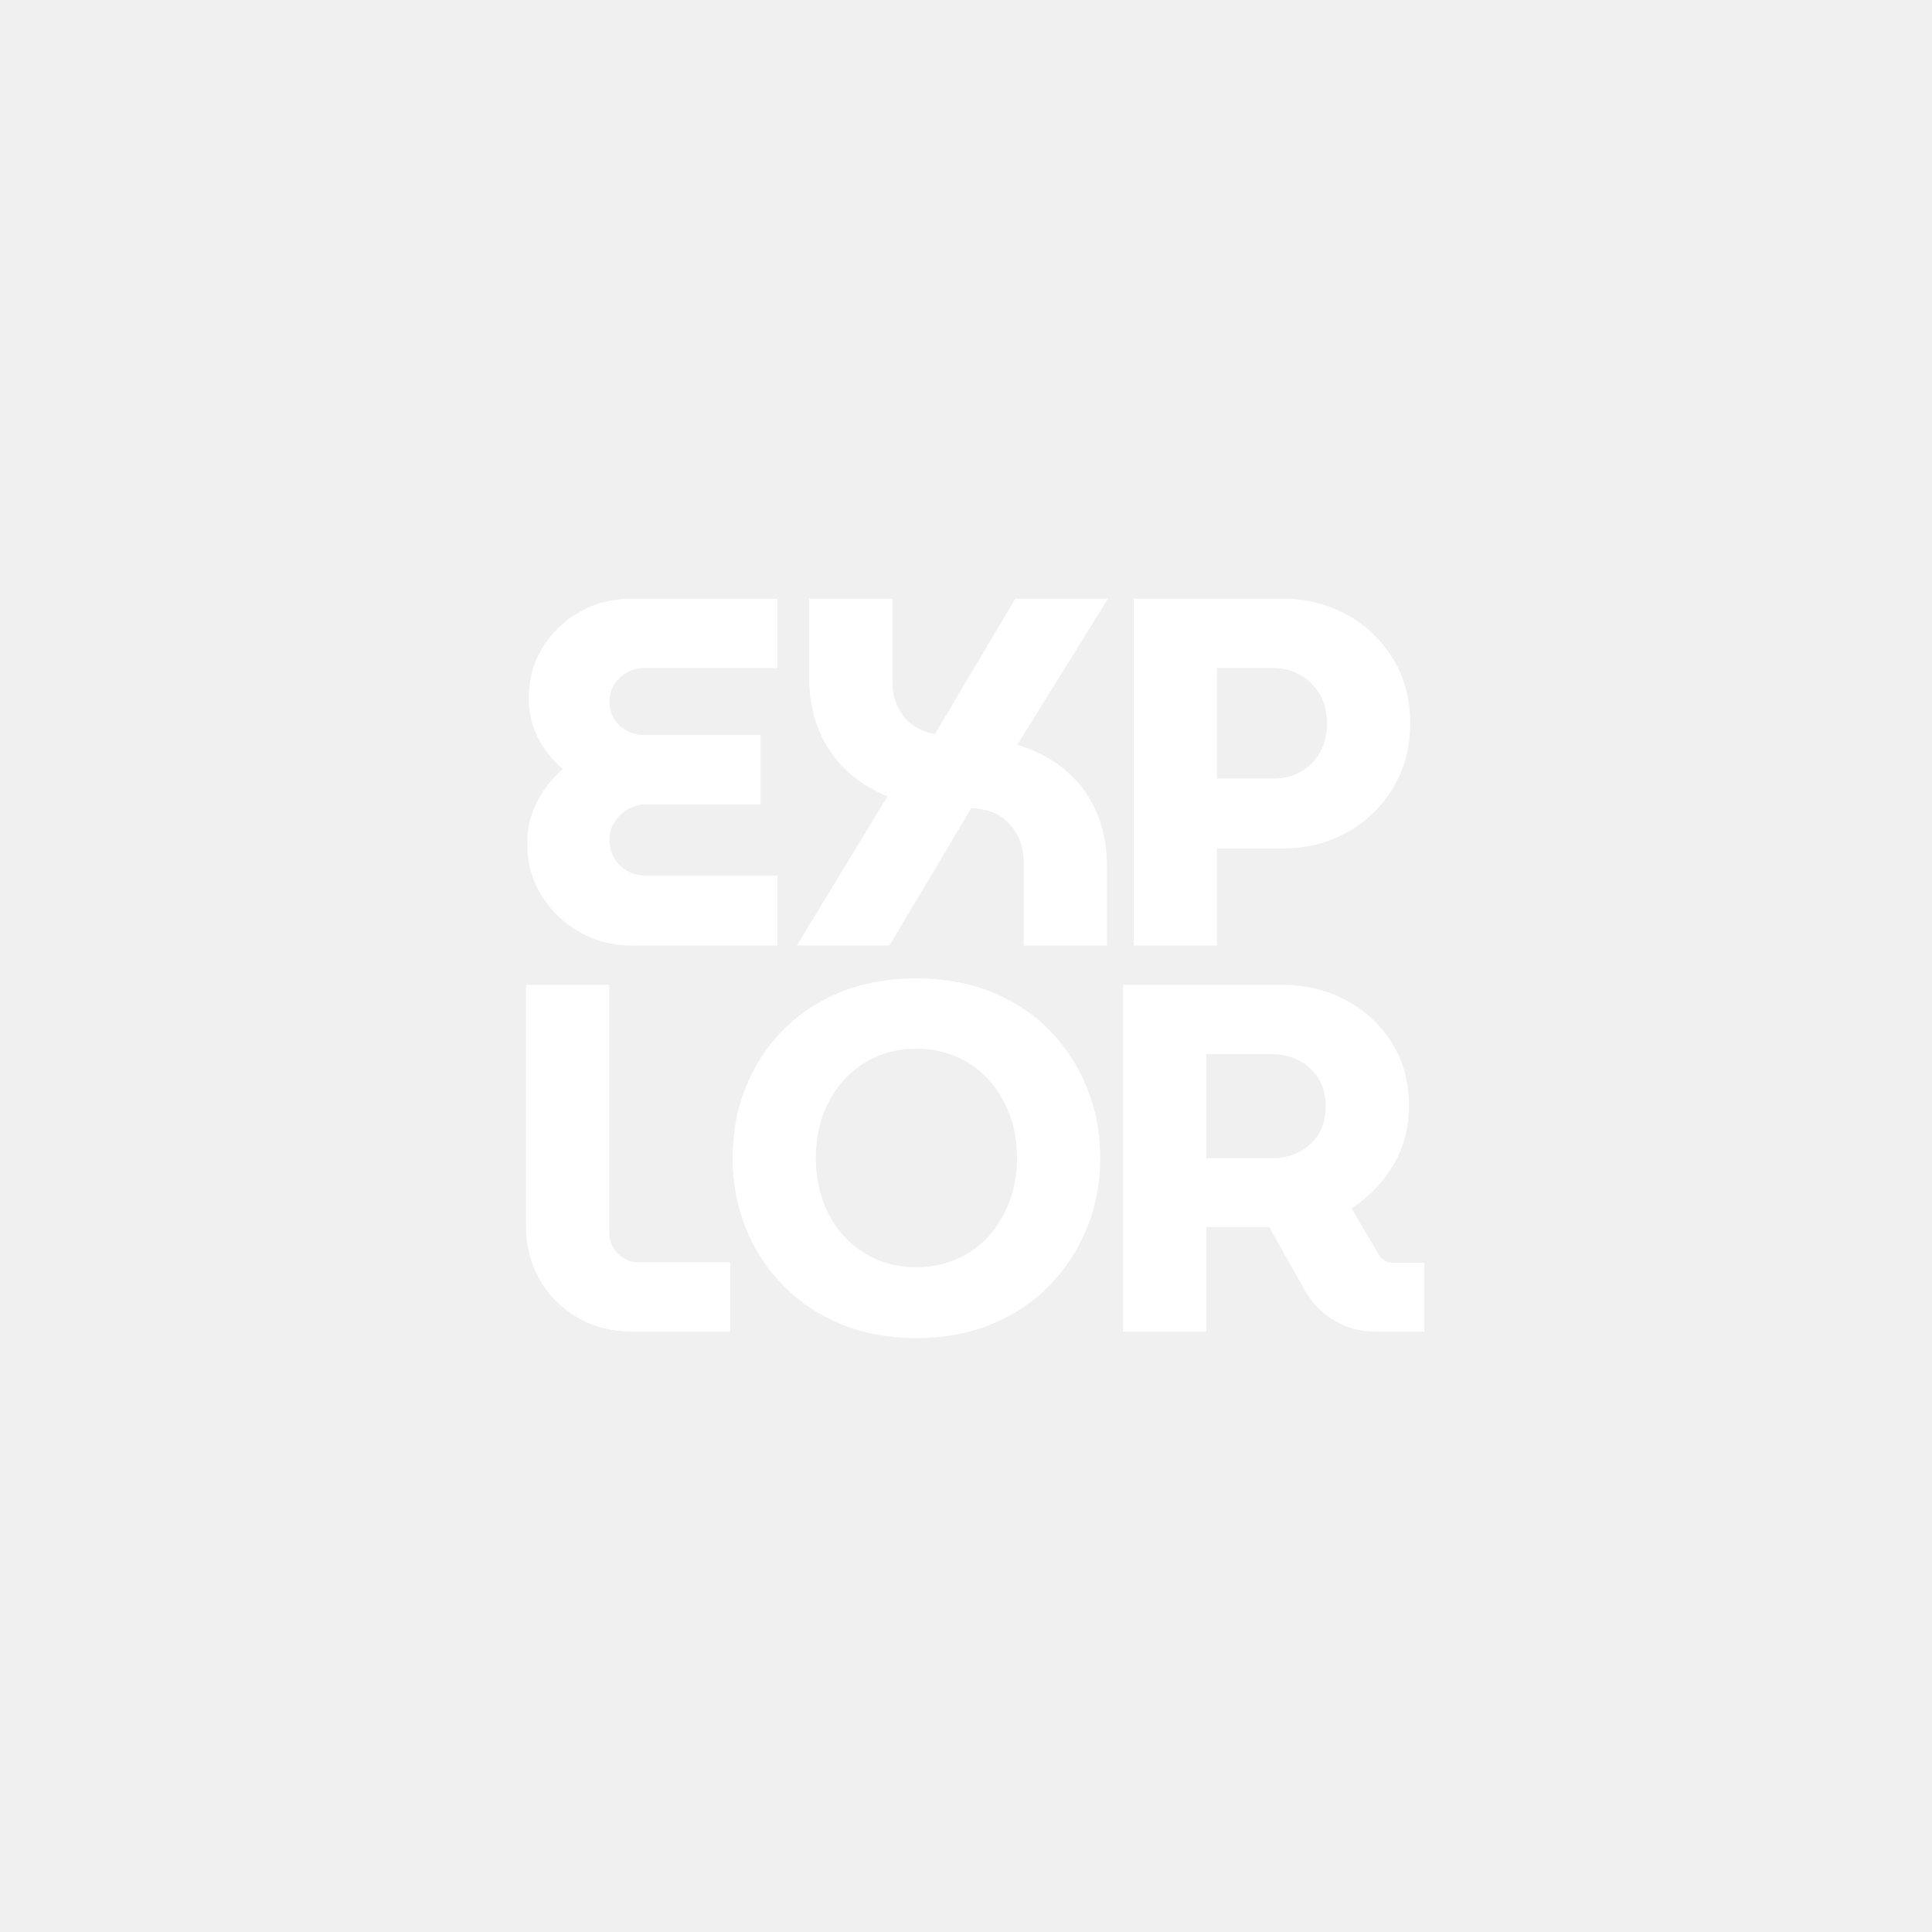
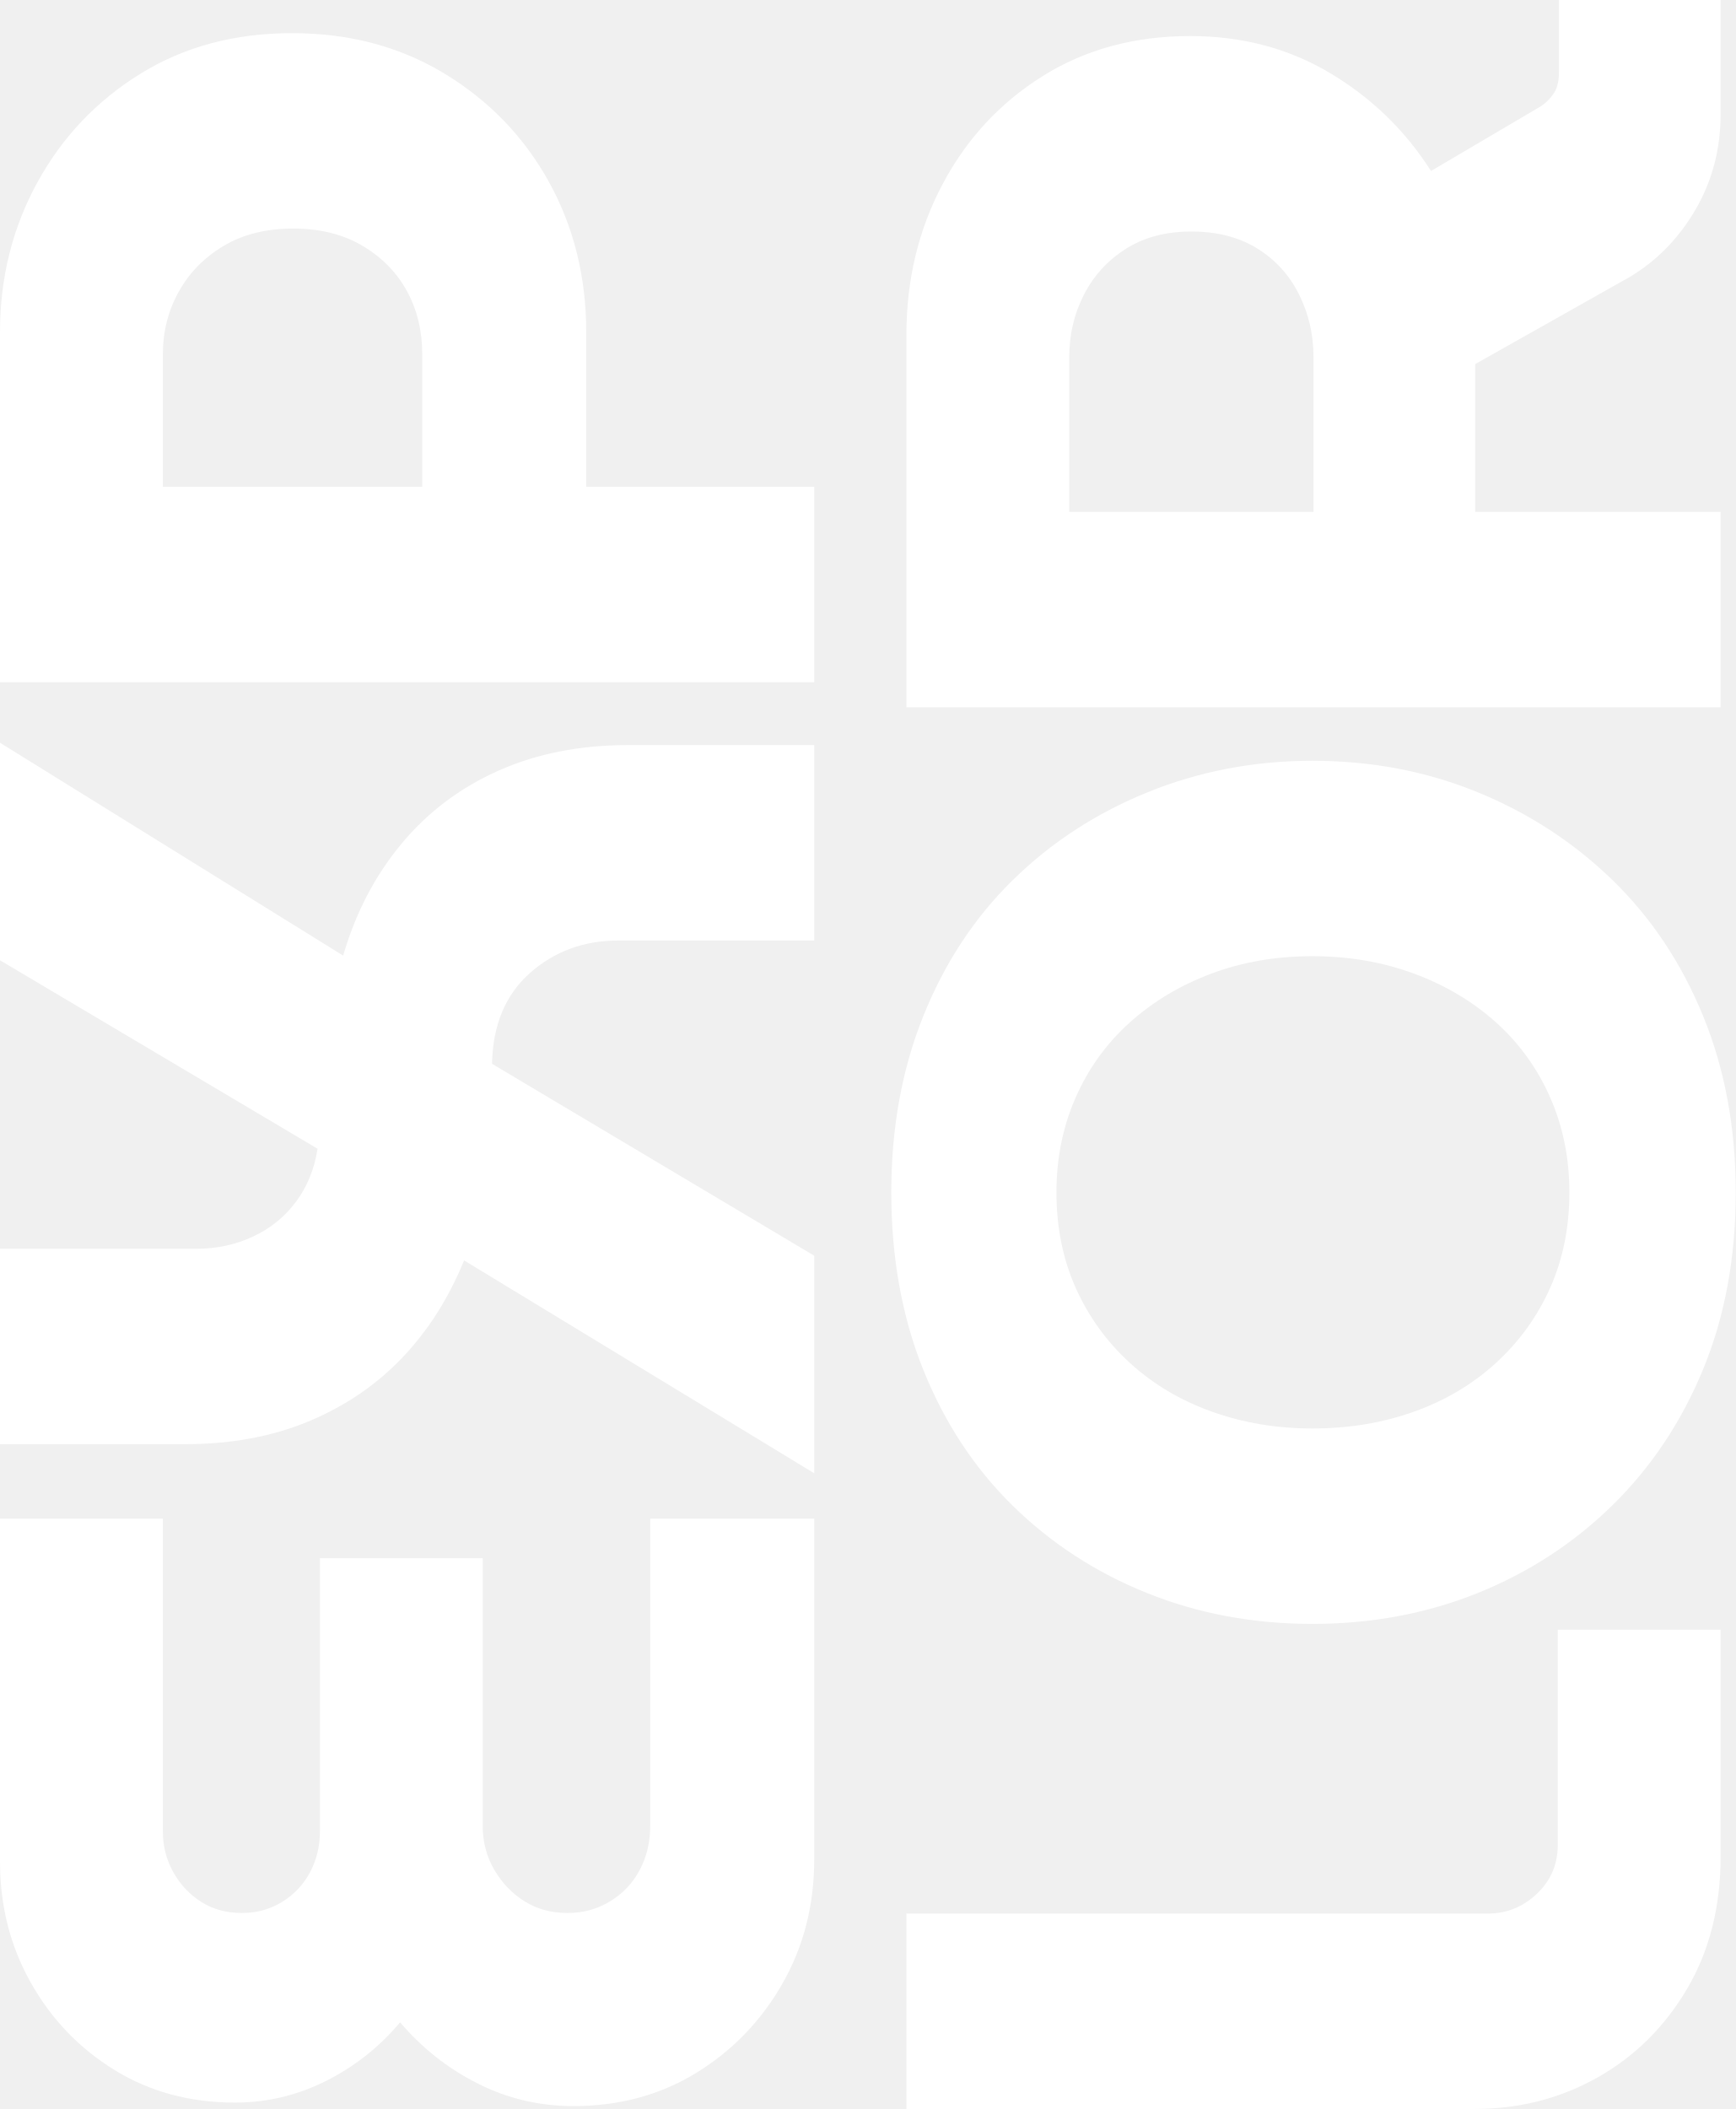
- <svg xmlns="http://www.w3.org/2000/svg" width="2000" zoomAndPan="magnify" viewBox="0 0 1500 1500" height="2000" preserveAspectRatio="xMidYMid meet" version="1.0">
-   <defs>
-     <g />
-     <clipPath id="a508f77b79">
-       <rect x="0" width="720" y="0" height="613" />
-     </clipPath>
-   </defs>
-   <g fill="#ffffff" fill-opacity="1">
-     <g transform="translate(395.4996, 734.1096)">
-       <g>
-         <path d="M 95.406 0 C 80.27 0 66.547 -3.523 54.234 -10.578 C 41.93 -17.629 32.125 -27.117 24.812 -39.047 C 17.5 -50.973 13.844 -64.5 13.844 -79.625 C 13.844 -90.914 16.344 -101.492 21.344 -111.359 C 26.344 -121.234 33.078 -129.766 41.547 -136.953 C 33.336 -143.867 26.859 -152.07 22.109 -161.562 C 17.367 -171.051 15 -181.055 15 -191.578 C 15 -206.453 18.586 -219.723 25.766 -231.391 C 32.953 -243.055 42.57 -252.285 54.625 -259.078 C 66.676 -265.879 80.016 -269.281 94.641 -269.281 L 208.109 -269.281 L 208.109 -215.422 L 104.641 -215.422 C 99.766 -215.422 95.273 -214.266 91.172 -211.953 C 87.066 -209.648 83.797 -206.57 81.359 -202.719 C 78.922 -198.875 77.703 -194.391 77.703 -189.266 C 77.703 -184.391 78.922 -179.961 81.359 -175.984 C 83.797 -172.016 87.066 -168.938 91.172 -166.75 C 95.273 -164.57 99.766 -163.484 104.641 -163.484 L 195.031 -163.484 L 195.031 -109.641 L 106.562 -109.641 C 101.176 -109.641 96.301 -108.352 91.938 -105.781 C 87.582 -103.219 84.117 -99.883 81.547 -95.781 C 78.984 -91.676 77.703 -86.93 77.703 -81.547 C 77.703 -76.422 78.984 -71.742 81.547 -67.516 C 84.117 -63.285 87.582 -60.016 91.938 -57.703 C 96.301 -55.391 101.176 -54.234 106.562 -54.234 L 208.109 -54.234 L 208.109 0 Z M 95.406 0 " />
+ <svg xmlns="http://www.w3.org/2000/svg" viewBox="470.08 403.13 574.05 697.45" preserveAspectRatio="xMidYMid meet">
+   <g transform="rotate(-90 757.108 751.853)">
+     <defs>
+       <g />
+       <clipPath id="a508f77b79">
+         <rect x="0" width="720" y="0" height="613" />
+       </clipPath>
+     </defs>
+     <g fill="#ffffff" fill-opacity="1">
+       <g transform="translate(395.4996, 734.1096)">
+         <g>
+           <path d="M 95.406 0 C 80.27 0 66.547 -3.523 54.234 -10.578 C 41.93 -17.629 32.125 -27.117 24.812 -39.047 C 17.5 -50.973 13.844 -64.5 13.844 -79.625 C 13.844 -90.914 16.344 -101.492 21.344 -111.359 C 26.344 -121.234 33.078 -129.766 41.547 -136.953 C 33.336 -143.867 26.859 -152.07 22.109 -161.562 C 17.367 -171.051 15 -181.055 15 -191.578 C 15 -206.453 18.586 -219.723 25.766 -231.391 C 32.953 -243.055 42.57 -252.285 54.625 -259.078 C 66.676 -265.879 80.016 -269.281 94.641 -269.281 L 208.109 -269.281 L 208.109 -215.422 L 104.641 -215.422 C 99.766 -215.422 95.273 -214.266 91.172 -211.953 C 87.066 -209.648 83.797 -206.57 81.359 -202.719 C 78.922 -198.875 77.703 -194.391 77.703 -189.266 C 77.703 -184.391 78.922 -179.961 81.359 -175.984 C 83.797 -172.016 87.066 -168.938 91.172 -166.75 C 95.273 -164.57 99.766 -163.484 104.641 -163.484 L 195.031 -163.484 L 195.031 -109.641 L 106.562 -109.641 C 101.176 -109.641 96.301 -108.352 91.938 -105.781 C 87.582 -103.219 84.117 -99.883 81.547 -95.781 C 78.984 -91.676 77.703 -86.93 77.703 -81.547 C 77.703 -76.422 78.984 -71.742 81.547 -67.516 C 84.117 -63.285 87.582 -60.016 91.938 -57.703 C 96.301 -55.391 101.176 -54.234 106.562 -54.234 L 208.109 -54.234 L 208.109 0 Z M 95.406 0 " />
+         </g>
      </g>
    </g>
-   </g>
-   <g fill="#ffffff" fill-opacity="1">
-     <g transform="translate(602.0775, 734.1096)">
-       <g>
-         <path d="M 16.547 0 L 86.938 -115.797 C 74.375 -120.922 63.602 -127.781 54.625 -136.375 C 45.645 -144.969 38.656 -155.289 33.656 -167.344 C 28.656 -179.395 26.156 -192.984 26.156 -208.109 L 26.156 -269.281 L 90.781 -269.281 L 90.781 -204.266 C 90.781 -197.598 92.125 -191.379 94.812 -185.609 C 97.508 -179.836 101.359 -175.094 106.359 -171.375 C 111.367 -167.656 117.207 -165.285 123.875 -164.266 L 186.188 -269.281 L 258.125 -269.281 L 187.734 -155.797 C 201.836 -151.691 214.145 -145.281 224.656 -136.562 C 235.164 -127.844 243.242 -117.133 248.891 -104.438 C 254.535 -91.75 257.359 -77.453 257.359 -61.547 L 257.359 0 L 192.734 0 L 192.734 -64.625 C 192.734 -76.164 189.141 -85.973 181.953 -94.047 C 174.773 -102.129 164.773 -106.301 151.953 -106.562 L 88.484 0 Z M 16.547 0 " />
+     <g fill="#ffffff" fill-opacity="1">
+       <g transform="translate(602.0775, 734.1096)">
+         <g>
+           <path d="M 16.547 0 L 86.938 -115.797 C 74.375 -120.922 63.602 -127.781 54.625 -136.375 C 45.645 -144.969 38.656 -155.289 33.656 -167.344 C 28.656 -179.395 26.156 -192.984 26.156 -208.109 L 26.156 -269.281 L 90.781 -269.281 L 90.781 -204.266 C 90.781 -197.598 92.125 -191.379 94.812 -185.609 C 97.508 -179.836 101.359 -175.094 106.359 -171.375 C 111.367 -167.656 117.207 -165.285 123.875 -164.266 L 186.188 -269.281 L 258.125 -269.281 L 187.734 -155.797 C 201.836 -151.691 214.145 -145.281 224.656 -136.562 C 235.164 -127.844 243.242 -117.133 248.891 -104.438 C 254.535 -91.75 257.359 -77.453 257.359 -61.547 L 257.359 0 L 192.734 0 L 192.734 -64.625 C 192.734 -76.164 189.141 -85.973 181.953 -94.047 C 174.773 -102.129 164.773 -106.301 151.953 -106.562 L 88.484 0 Z M 16.547 0 " />
+         </g>
      </g>
    </g>
-   </g>
-   <g fill="#ffffff" fill-opacity="1">
-     <g transform="translate(856.7415, 734.1096)">
-       <g>
-         <path d="M 23.469 0 L 23.469 -269.281 L 139.25 -269.281 C 157.207 -269.281 173.688 -265.176 188.688 -256.969 C 203.688 -248.758 215.676 -237.41 224.656 -222.922 C 233.633 -208.43 238.125 -191.695 238.125 -172.719 C 238.125 -153.738 233.633 -136.875 224.656 -122.125 C 215.676 -107.383 203.75 -95.91 188.875 -87.703 C 174 -79.504 157.457 -75.406 139.25 -75.406 L 88.094 -75.406 L 88.094 0 Z M 88.094 -129.641 L 131.953 -129.641 C 139.641 -129.641 146.562 -131.305 152.719 -134.641 C 158.875 -137.973 163.875 -142.844 167.719 -149.25 C 171.57 -155.664 173.5 -163.363 173.5 -172.344 C 173.5 -181.312 171.57 -189 167.719 -195.406 C 163.875 -201.82 158.812 -206.758 152.531 -210.219 C 146.25 -213.688 139.391 -215.422 131.953 -215.422 L 88.094 -215.422 Z M 88.094 -129.641 " />
+     <g fill="#ffffff" fill-opacity="1">
+       <g transform="translate(856.7415, 734.1096)">
+         <g>
+           <path d="M 23.469 0 L 23.469 -269.281 L 139.25 -269.281 C 157.207 -269.281 173.688 -265.176 188.688 -256.969 C 203.688 -248.758 215.676 -237.41 224.656 -222.922 C 233.633 -208.43 238.125 -191.695 238.125 -172.719 C 238.125 -153.738 233.633 -136.875 224.656 -122.125 C 215.676 -107.383 203.75 -95.91 188.875 -87.703 C 174 -79.504 157.457 -75.406 139.25 -75.406 L 88.094 -75.406 L 88.094 0 Z M 88.094 -129.641 L 131.953 -129.641 C 139.641 -129.641 146.562 -131.305 152.719 -134.641 C 158.875 -137.973 163.875 -142.844 167.719 -149.25 C 171.57 -155.664 173.5 -163.363 173.5 -172.344 C 173.5 -181.312 171.57 -189 167.719 -195.406 C 163.875 -201.82 158.812 -206.758 152.531 -210.219 C 146.25 -213.688 139.391 -215.422 131.953 -215.422 L 88.094 -215.422 Z M 88.094 -129.641 " />
+         </g>
      </g>
    </g>
-   </g>
-   <g transform="matrix(1, 0, 0, 1, 388, 593)">
-     <g clip-path="url(#a508f77b79)">
-       <g fill="#ffffff" fill-opacity="1">
-         <g transform="translate(0.384881, 440.8772)">
-           <g>
-             <path d="M 103.484 0 C 86.805 0 72.188 -3.719 59.625 -11.156 C 47.062 -18.594 37.316 -28.461 30.391 -40.766 C 23.461 -53.078 20 -66.672 20 -81.547 L 20 -269.281 L 84.625 -269.281 L 84.625 -76.938 C 84.625 -70.781 86.801 -65.395 91.156 -60.781 C 95.52 -56.164 100.91 -53.859 107.328 -53.859 L 178.5 -53.859 L 178.5 0 Z M 103.484 0 " />
+     <g transform="matrix(1, 0, 0, 1, 388, 593)">
+       <g clip-path="url(#a508f77b79)">
+         <g fill="#ffffff" fill-opacity="1">
+           <g transform="translate(0.384881, 440.8772)">
+             <g>
+               <path d="M 103.484 0 C 86.805 0 72.188 -3.719 59.625 -11.156 C 47.062 -18.594 37.316 -28.461 30.391 -40.766 C 23.461 -53.078 20 -66.672 20 -81.547 L 20 -269.281 L 84.625 -269.281 L 84.625 -76.938 C 84.625 -70.781 86.801 -65.395 91.156 -60.781 C 95.52 -56.164 100.91 -53.859 107.328 -53.859 L 178.5 -53.859 L 178.5 0 Z M 103.484 0 " />
+             </g>
          </g>
        </g>
-       </g>
-       <g fill="#ffffff" fill-opacity="1">
-         <g transform="translate(169.6474, 440.8772)">
-           <g>
-             <path d="M 153.875 5 C 132.332 5 112.844 1.41 95.406 -5.766 C 77.969 -12.953 62.961 -22.957 50.391 -35.781 C 37.828 -48.602 28.145 -63.473 21.344 -80.391 C 14.551 -97.316 11.156 -115.531 11.156 -135.031 C 11.156 -154.52 14.551 -172.727 21.344 -189.656 C 28.145 -206.582 37.766 -221.391 50.203 -234.078 C 62.641 -246.773 77.641 -256.648 95.203 -263.703 C 112.773 -270.754 132.332 -274.281 153.875 -274.281 C 175.156 -274.281 194.578 -270.754 212.141 -263.703 C 229.711 -256.648 244.719 -246.773 257.156 -234.078 C 269.602 -221.391 279.285 -206.516 286.203 -189.453 C 293.129 -172.398 296.594 -154.258 296.594 -135.031 C 296.594 -115.531 293.129 -97.316 286.203 -80.391 C 279.285 -63.473 269.602 -48.602 257.156 -35.781 C 244.719 -22.957 229.711 -12.953 212.141 -5.766 C 194.578 1.41 175.156 5 153.875 5 Z M 153.875 -50.016 C 165.156 -50.016 175.602 -52.129 185.219 -56.359 C 194.844 -60.586 203.113 -66.547 210.031 -74.234 C 216.957 -81.93 222.344 -90.973 226.188 -101.359 C 230.039 -111.742 231.969 -122.969 231.969 -135.031 C 231.969 -147.082 230.039 -158.234 226.188 -168.484 C 222.344 -178.742 216.957 -187.723 210.031 -195.422 C 203.113 -203.117 194.844 -209.082 185.219 -213.312 C 175.602 -217.539 165.156 -219.656 153.875 -219.656 C 142.332 -219.656 131.816 -217.539 122.328 -213.312 C 112.836 -209.082 104.566 -203.117 97.516 -195.422 C 90.461 -187.723 85.078 -178.68 81.359 -168.297 C 77.641 -157.91 75.781 -146.82 75.781 -135.031 C 75.781 -122.969 77.641 -111.742 81.359 -101.359 C 85.078 -90.973 90.461 -81.93 97.516 -74.234 C 104.566 -66.547 112.836 -60.586 122.328 -56.359 C 131.816 -52.129 142.332 -50.016 153.875 -50.016 Z M 153.875 -50.016 " />
+         <g fill="#ffffff" fill-opacity="1">
+           <g transform="translate(169.6474, 440.8772)">
+             <g>
+               <path d="M 153.875 5 C 132.332 5 112.844 1.41 95.406 -5.766 C 77.969 -12.953 62.961 -22.957 50.391 -35.781 C 37.828 -48.602 28.145 -63.473 21.344 -80.391 C 14.551 -97.316 11.156 -115.531 11.156 -135.031 C 11.156 -154.52 14.551 -172.727 21.344 -189.656 C 28.145 -206.582 37.766 -221.391 50.203 -234.078 C 62.641 -246.773 77.641 -256.648 95.203 -263.703 C 112.773 -270.754 132.332 -274.281 153.875 -274.281 C 175.156 -274.281 194.578 -270.754 212.141 -263.703 C 229.711 -256.648 244.719 -246.773 257.156 -234.078 C 269.602 -221.391 279.285 -206.516 286.203 -189.453 C 293.129 -172.398 296.594 -154.258 296.594 -135.031 C 296.594 -115.531 293.129 -97.316 286.203 -80.391 C 279.285 -63.473 269.602 -48.602 257.156 -35.781 C 244.719 -22.957 229.711 -12.953 212.141 -5.766 C 194.578 1.41 175.156 5 153.875 5 Z M 153.875 -50.016 C 165.156 -50.016 175.602 -52.129 185.219 -56.359 C 194.844 -60.586 203.113 -66.547 210.031 -74.234 C 216.957 -81.93 222.344 -90.973 226.188 -101.359 C 230.039 -111.742 231.969 -122.969 231.969 -135.031 C 231.969 -147.082 230.039 -158.234 226.188 -168.484 C 222.344 -178.742 216.957 -187.723 210.031 -195.422 C 203.113 -203.117 194.844 -209.082 185.219 -213.312 C 175.602 -217.539 165.156 -219.656 153.875 -219.656 C 142.332 -219.656 131.816 -217.539 122.328 -213.312 C 112.836 -209.082 104.566 -203.117 97.516 -195.422 C 90.461 -187.723 85.078 -178.68 81.359 -168.297 C 77.641 -157.91 75.781 -146.82 75.781 -135.031 C 75.781 -122.969 77.641 -111.742 81.359 -101.359 C 85.078 -90.973 90.461 -81.93 97.516 -74.234 C 104.566 -66.547 112.836 -60.586 122.328 -56.359 C 131.816 -52.129 142.332 -50.016 153.875 -50.016 Z M 153.875 -50.016 " />
+             </g>
          </g>
        </g>
-       </g>
-       <g fill="#ffffff" fill-opacity="1">
-         <g transform="translate(460.4715, 440.8772)">
-           <g>
-             <path d="M 23.469 0 L 23.469 -269.281 L 146.562 -269.281 C 164.77 -269.281 181.375 -265.305 196.375 -257.359 C 211.383 -249.41 223.312 -238.379 232.156 -224.266 C 241.008 -210.16 245.438 -193.879 245.438 -175.422 C 245.438 -158.234 241.332 -142.781 233.125 -129.062 C 224.914 -115.344 214.145 -104.25 200.812 -95.781 L 222.344 -59.234 C 223.625 -57.441 225.098 -56.031 226.766 -55 C 228.441 -53.977 230.688 -53.469 233.5 -53.469 L 257.359 -53.469 L 257.359 0 L 219.656 0 C 208.113 0 197.598 -2.754 188.109 -8.266 C 178.617 -13.785 171.18 -21.031 165.797 -30 L 136.953 -81.172 C 135.148 -81.172 133.285 -81.172 131.359 -81.172 C 129.441 -81.172 127.457 -81.172 125.406 -81.172 L 88.094 -81.172 L 88.094 0 Z M 88.094 -134.641 L 139.25 -134.641 C 146.688 -134.641 153.609 -136.238 160.016 -139.438 C 166.43 -142.645 171.5 -147.266 175.219 -153.297 C 178.938 -159.328 180.797 -166.57 180.797 -175.031 C 180.797 -183.5 178.875 -190.742 175.031 -196.766 C 171.188 -202.797 166.117 -207.41 159.828 -210.609 C 153.547 -213.816 146.688 -215.422 139.25 -215.422 L 88.094 -215.422 Z M 88.094 -134.641 " />
+         <g fill="#ffffff" fill-opacity="1">
+           <g transform="translate(460.4715, 440.8772)">
+             <g>
+               <path d="M 23.469 0 L 23.469 -269.281 L 146.562 -269.281 C 164.77 -269.281 181.375 -265.305 196.375 -257.359 C 211.383 -249.41 223.312 -238.379 232.156 -224.266 C 241.008 -210.16 245.438 -193.879 245.438 -175.422 C 245.438 -158.234 241.332 -142.781 233.125 -129.062 C 224.914 -115.344 214.145 -104.25 200.812 -95.781 L 222.344 -59.234 C 223.625 -57.441 225.098 -56.031 226.766 -55 C 228.441 -53.977 230.688 -53.469 233.5 -53.469 L 257.359 -53.469 L 257.359 0 L 219.656 0 C 208.113 0 197.598 -2.754 188.109 -8.266 C 178.617 -13.785 171.18 -21.031 165.797 -30 L 136.953 -81.172 C 135.148 -81.172 133.285 -81.172 131.359 -81.172 C 129.441 -81.172 127.457 -81.172 125.406 -81.172 L 88.094 -81.172 L 88.094 0 Z M 88.094 -134.641 L 139.25 -134.641 C 146.688 -134.641 153.609 -136.238 160.016 -139.438 C 166.43 -142.645 171.5 -147.266 175.219 -153.297 C 178.938 -159.328 180.797 -166.57 180.797 -175.031 C 180.797 -183.5 178.875 -190.742 175.031 -196.766 C 171.188 -202.797 166.117 -207.41 159.828 -210.609 C 153.547 -213.816 146.688 -215.422 139.25 -215.422 L 88.094 -215.422 Z M 88.094 -134.641 " />
+             </g>
          </g>
        </g>
      </g>
    </g>
  </g>
</svg>
